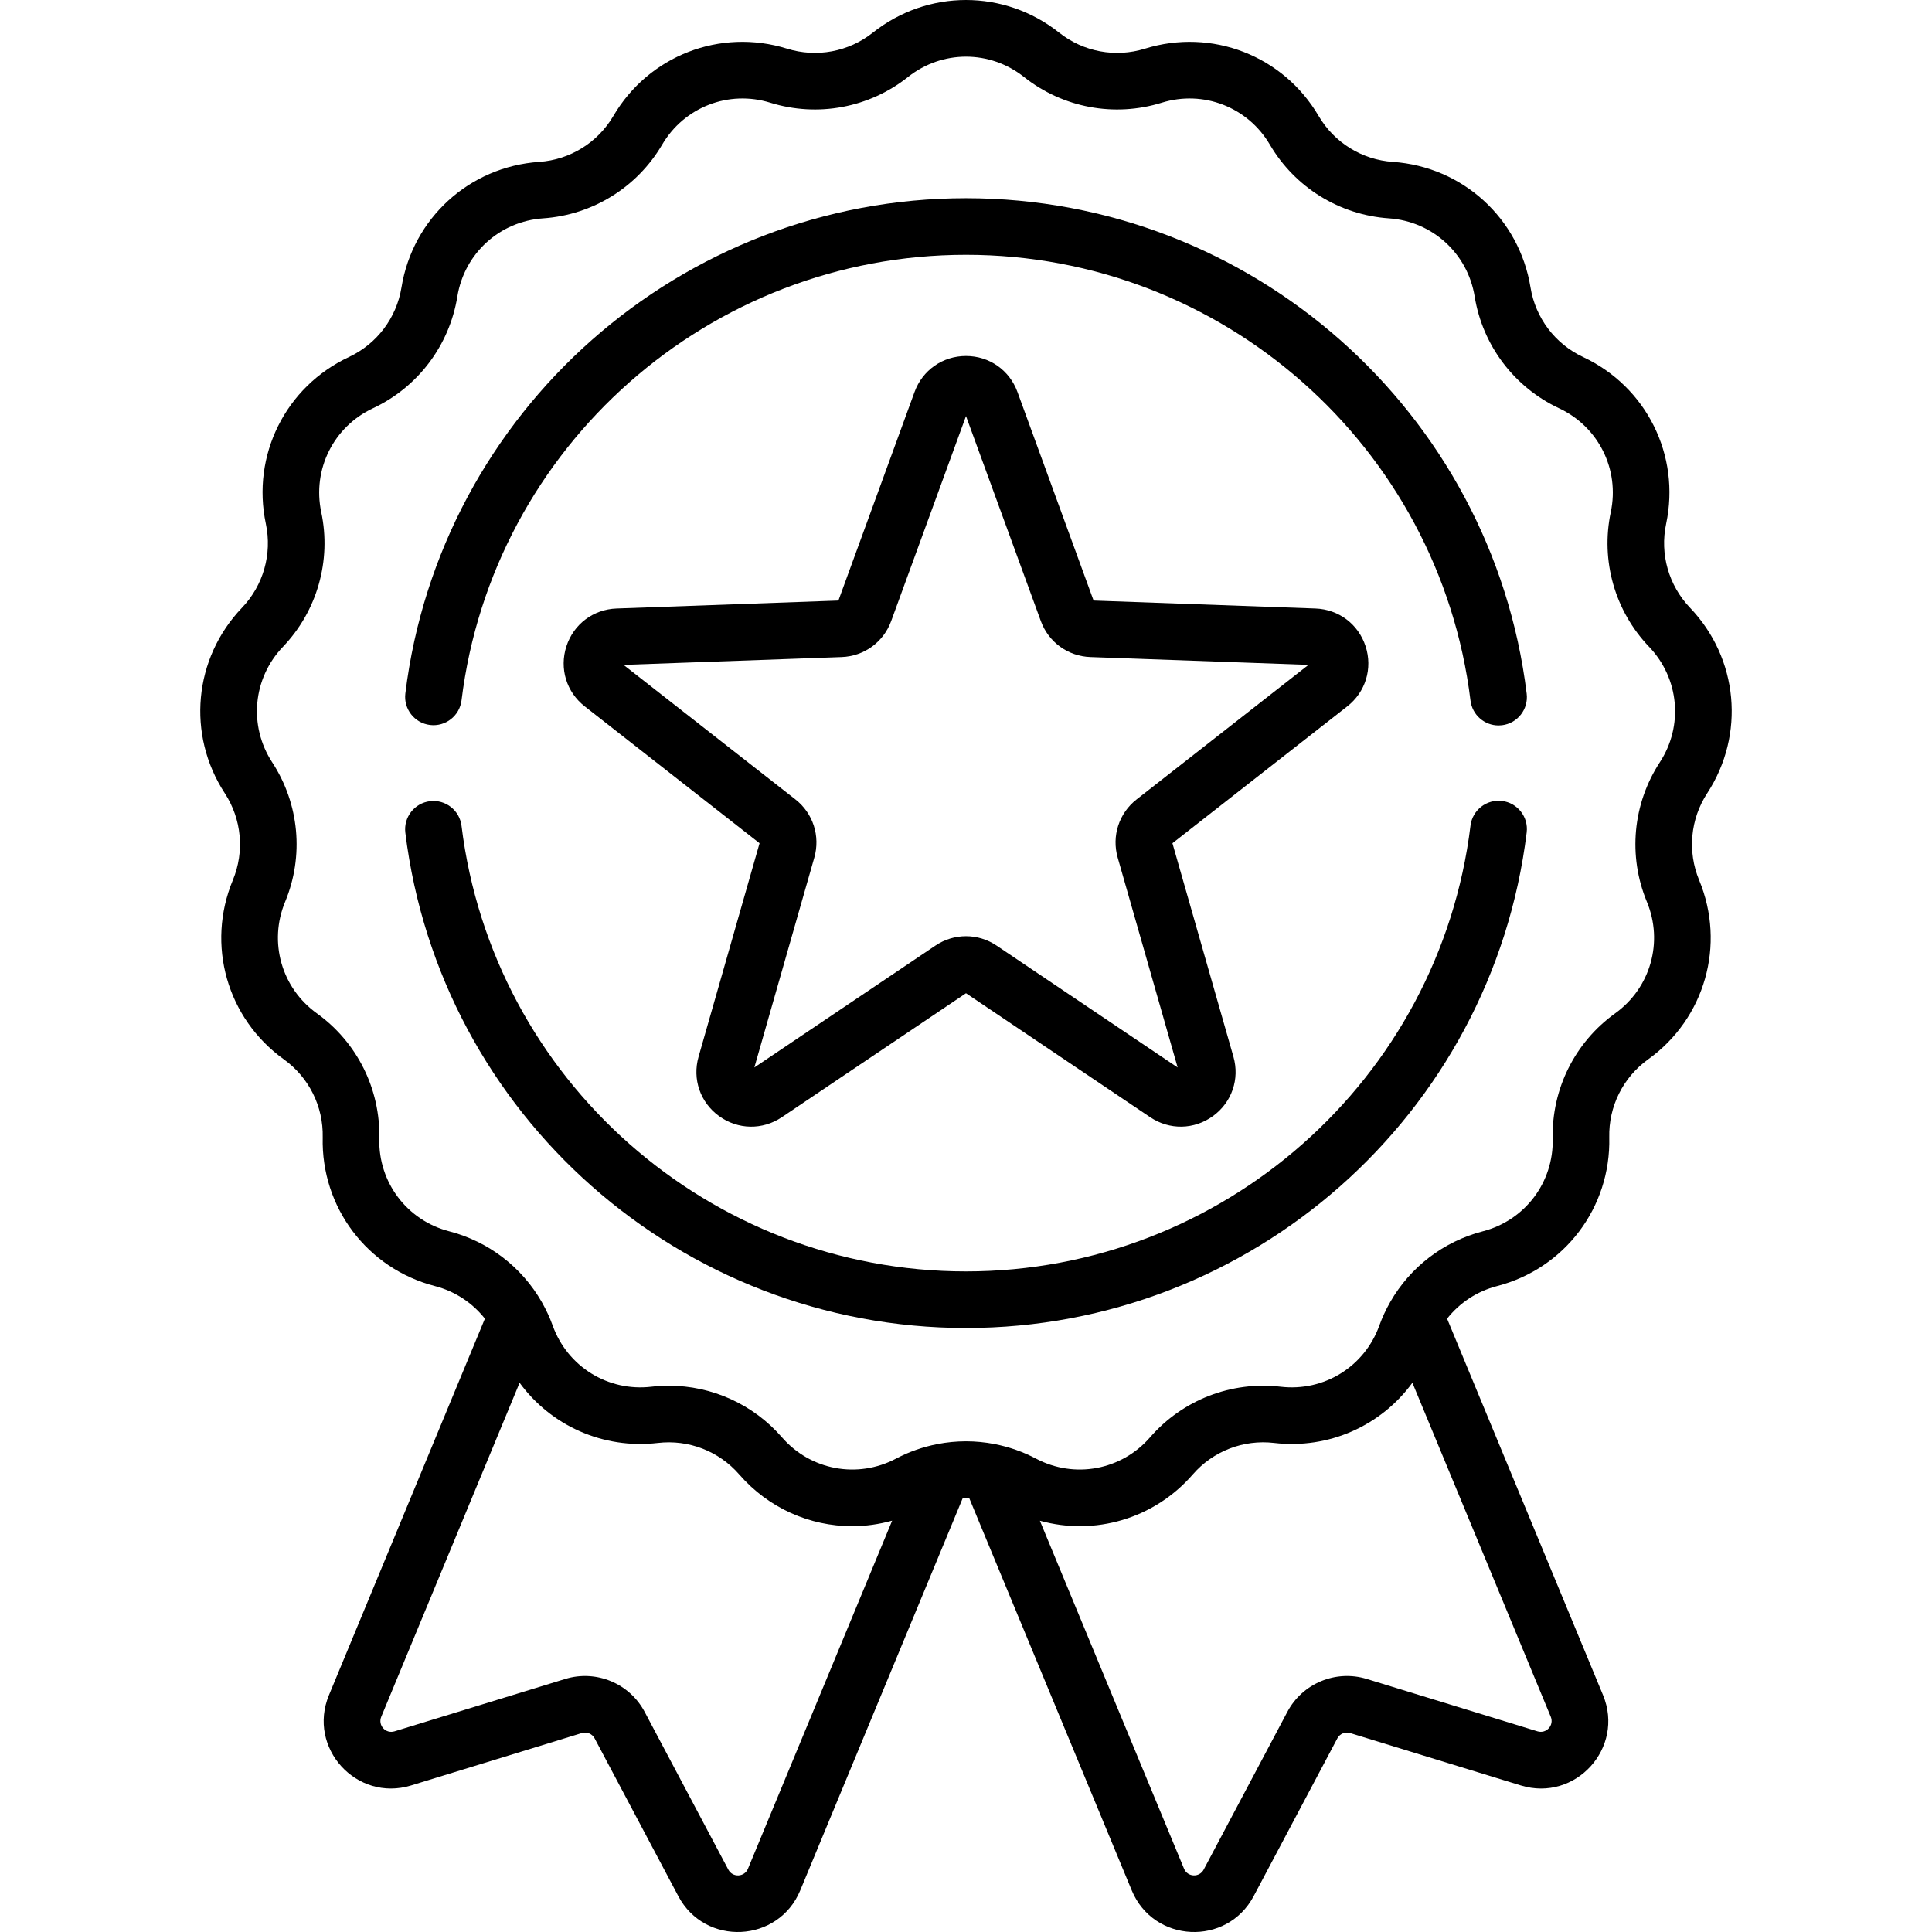
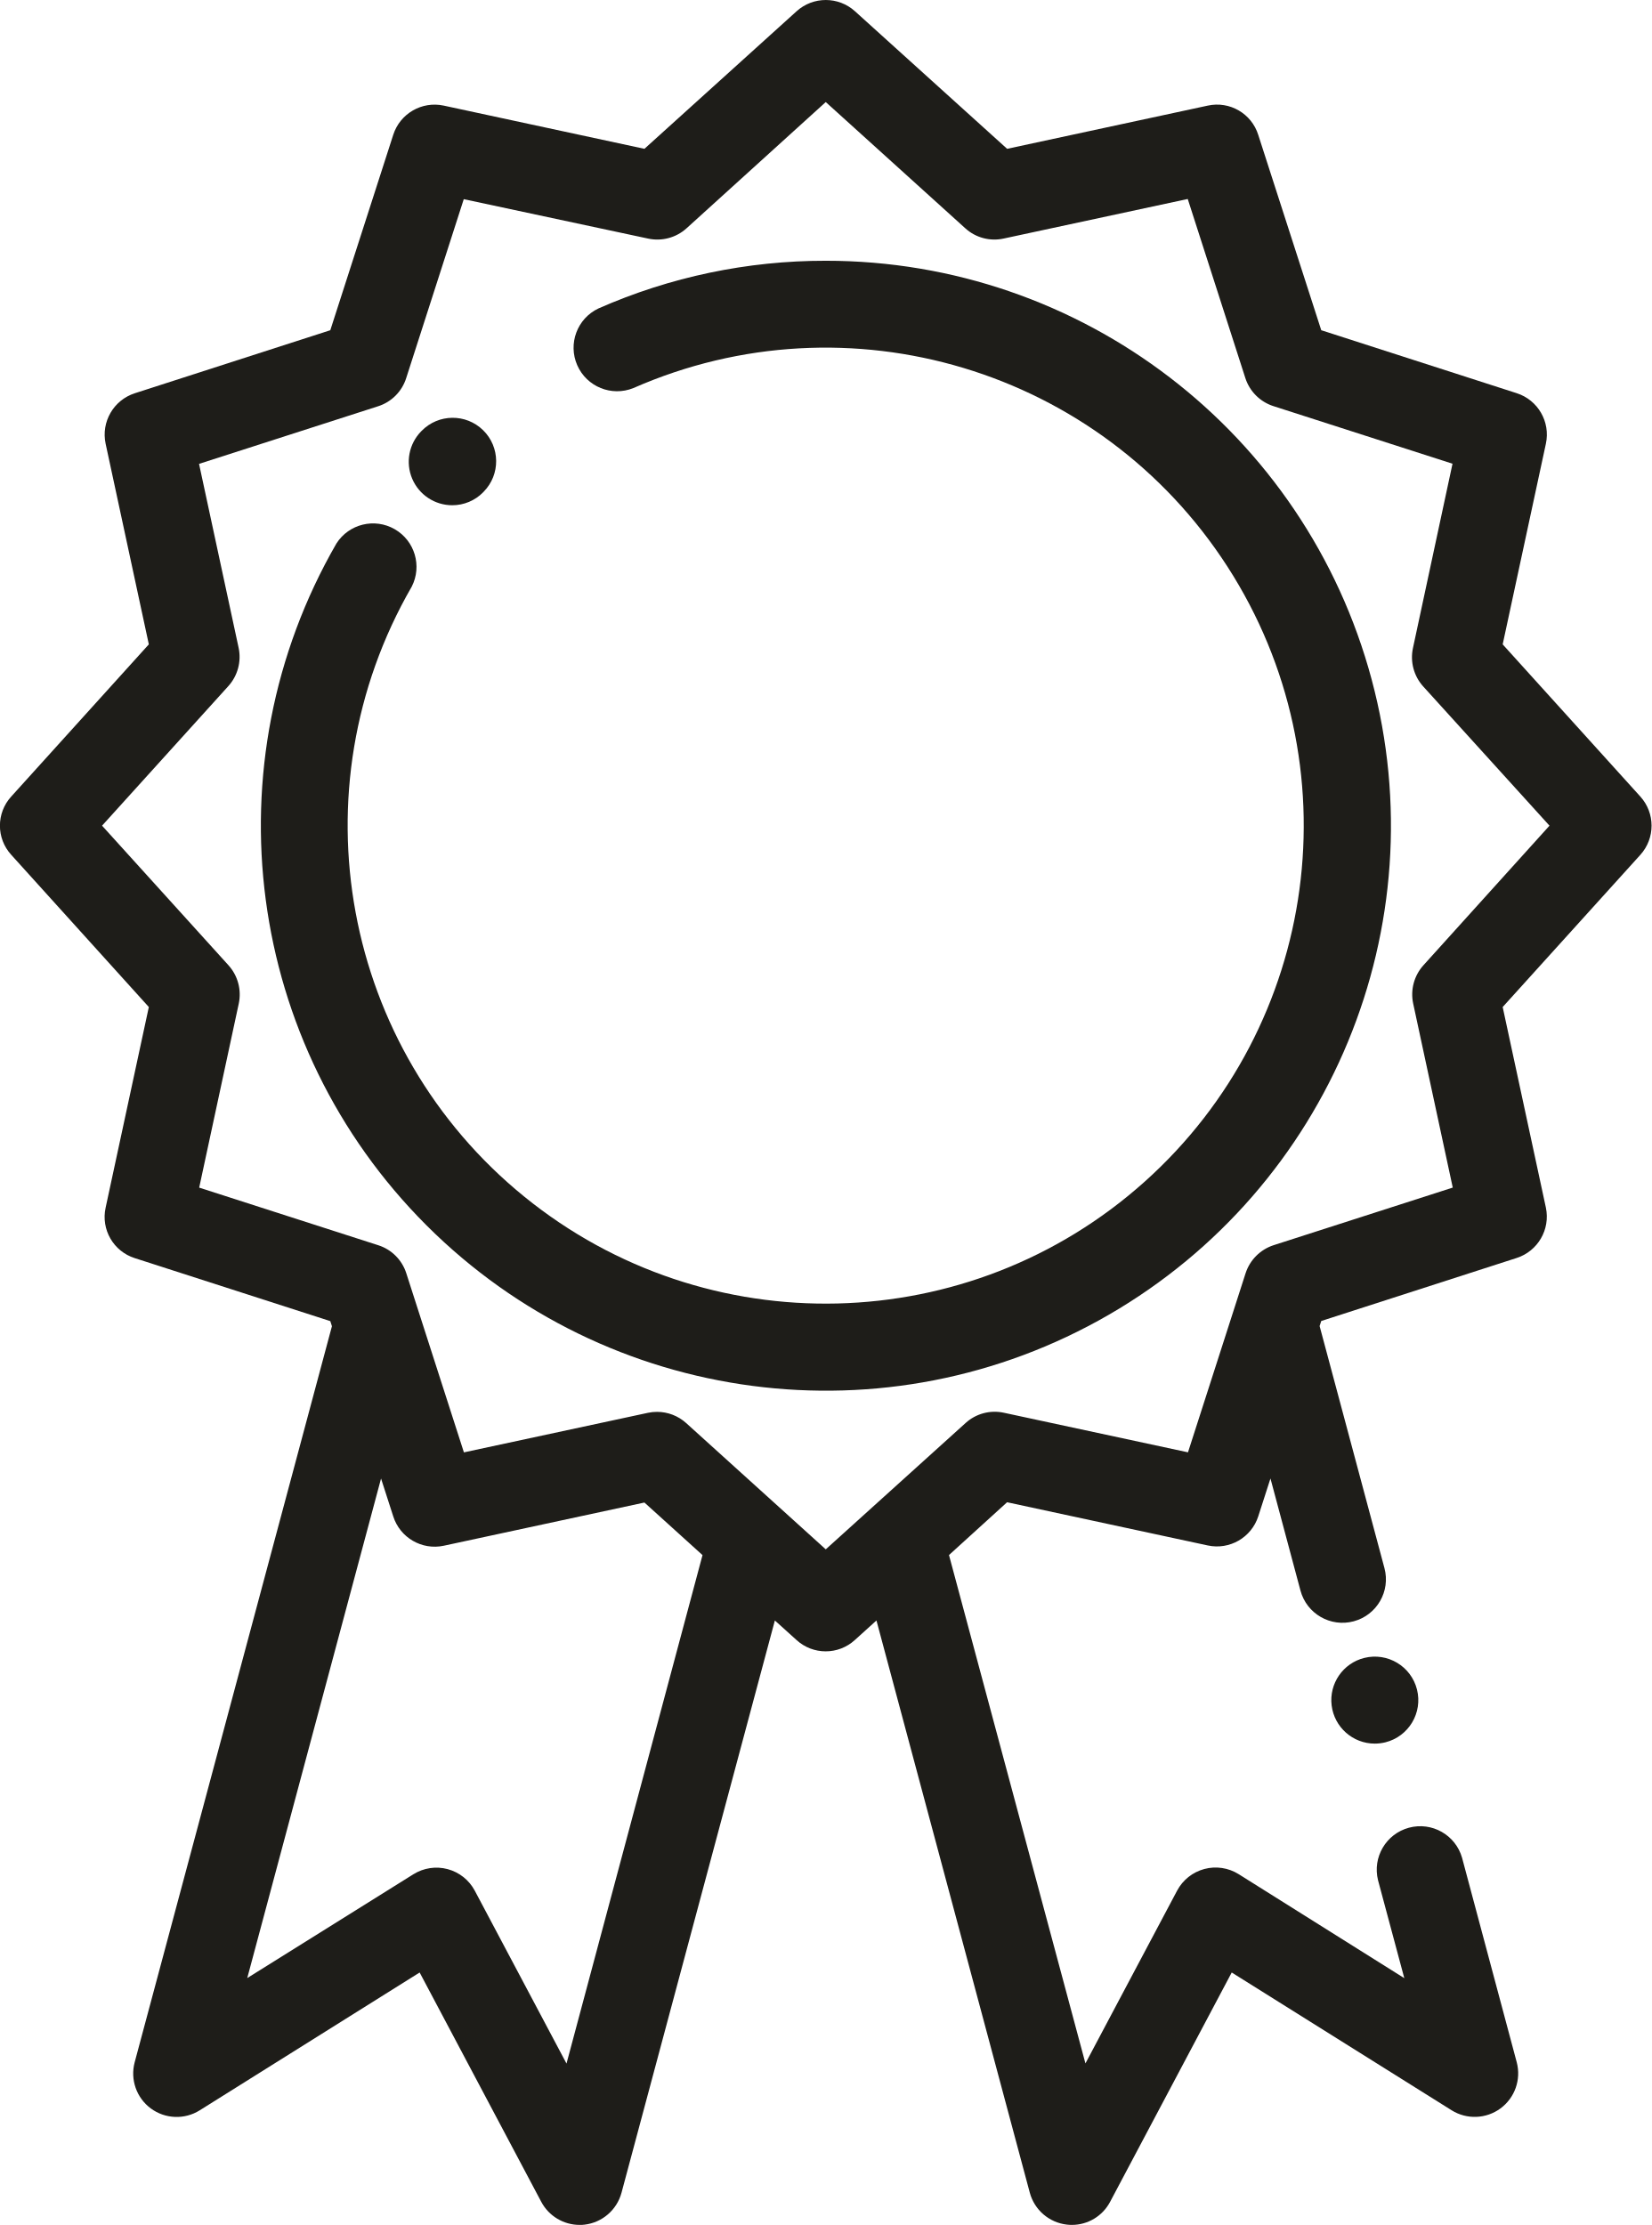
- <svg xmlns="http://www.w3.org/2000/svg" id="Capa_1" enable-background="new 0 0 512 512" height="60" viewBox="0 0 512 512" width="60">
-   <g>
-     <g>
-       <path d="m452.42 210.226c10.146-15.543 8.272-35.766-4.557-49.18-5.654-5.912-8.017-14.218-6.323-22.22 3.847-18.159-5.206-36.34-22.015-44.213-7.408-3.47-12.612-10.362-13.923-18.436-2.973-18.322-17.983-32.005-36.5-33.275-8.161-.56-15.504-5.106-19.643-12.162-9.392-16.009-28.326-23.346-46.056-17.842-7.812 2.426-16.3.838-22.709-4.245-14.541-11.536-34.85-11.536-49.39 0-6.408 5.085-14.898 6.671-22.709 4.245-17.726-5.505-36.665 1.832-46.056 17.842-4.139 7.056-11.481 11.602-19.642 12.162-18.518 1.27-33.527 14.954-36.501 33.275-1.31 8.074-6.515 14.966-13.922 18.436-16.808 7.874-25.861 26.055-22.016 44.213 1.695 8.002-.669 16.309-6.322 22.221-12.828 13.414-14.703 33.638-4.557 49.181 4.471 6.849 5.268 15.449 2.131 23.004-7.117 17.142-1.558 36.677 13.516 47.505 6.644 4.773 10.493 12.504 10.297 20.681-.443 18.555 11.797 34.763 29.765 39.415 5.304 1.373 9.912 4.442 13.214 8.628l-41.324 99.763c-5.791 13.981 7.316 28.378 21.769 23.941l45.242-13.884c1.322-.403 2.748.188 3.395 1.407l22.173 41.808c7.093 13.374 26.538 12.43 32.322-1.535l43.071-103.981c.565-.019 1.13-.019 1.695 0l43.071 103.981c5.795 13.987 25.239 14.89 32.323 1.536l22.173-41.809c.646-1.22 2.073-1.811 3.395-1.406l45.241 13.884c14.461 4.439 27.558-9.968 21.77-23.941l-41.325-99.763c3.302-4.186 7.91-7.255 13.214-8.628 17.968-4.651 30.207-20.859 29.765-39.415-.196-8.177 3.654-15.908 10.298-20.68 15.075-10.829 20.632-30.364 13.515-47.506-3.132-7.558-2.335-16.158 2.135-23.007zm-254.196 284.993c-.941 2.272-4.067 2.411-5.214.248l-22.173-41.808c-4.011-7.563-12.862-11.227-21.045-8.717l-45.242 13.884c-2.347.718-4.452-1.594-3.512-3.863l36.662-88.513c8.272 11.331 22.1 17.646 36.657 15.946 8.124-.947 16.177 2.171 21.542 8.345 7.783 8.96 18.75 13.716 29.939 13.715 3.539 0 7.099-.495 10.589-1.464zm209.227-36.394-45.241-13.884c-8.183-2.51-17.036 1.155-21.046 8.717l-22.173 41.808c-1.145 2.161-4.275 2.021-5.215-.248l-38.195-92.209c14.519 4.03 30.278-.48 40.521-12.27 5.364-6.175 13.414-9.295 21.542-8.345 14.571 1.703 28.39-4.614 36.657-15.945l36.664 88.51c.942 2.278-1.175 4.581-3.514 3.866zm32.41-256.797c-7.182 11.003-8.462 24.817-3.424 36.953 4.43 10.671.971 22.831-8.414 29.573-10.672 7.666-16.856 20.085-16.542 33.22.276 11.552-7.344 21.642-18.53 24.537-10.463 2.709-19.249 9.519-24.518 18.728-.014.027-.029.053-.043.079-1.117 1.963-2.085 4.029-2.864 6.194-3.915 10.871-14.658 17.533-26.141 16.187-13.049-1.526-25.988 3.487-34.605 13.406-7.577 8.722-20.006 11.045-30.224 5.65-3.475-1.836-7.155-3.11-10.913-3.847-.031-.007-.062-.014-.093-.02-4.992-.967-10.122-.966-15.114.004-.018.004-.035.008-.053.011-3.767.737-7.454 2.013-10.937 3.852-10.218 5.396-22.646 3.072-30.223-5.65-7.598-8.745-18.551-13.675-29.982-13.675-1.534 0-3.079.089-4.624.27-11.472 1.343-22.227-5.315-26.142-16.187-.779-2.163-1.745-4.226-2.861-6.188-.017-.032-.034-.062-.051-.094-5.27-9.205-14.053-16.012-24.513-18.72-11.186-2.896-18.805-12.985-18.529-24.536.314-13.136-5.87-25.554-16.542-33.221-9.384-6.741-12.845-18.902-8.414-29.574 5.038-12.136 3.758-25.95-3.424-36.953-6.315-9.675-5.149-22.265 2.838-30.615 9.081-9.496 12.878-22.84 10.156-35.694-2.394-11.304 3.242-22.622 13.705-27.524 11.899-5.574 20.259-16.645 22.365-29.615 1.851-11.406 11.195-19.924 22.722-20.714 13.109-.899 24.905-8.202 31.553-19.537 5.847-9.966 17.639-14.532 28.67-11.106 12.549 3.897 26.186 1.348 36.48-6.819 9.05-7.182 21.694-7.182 30.747 0 10.293 8.166 23.928 10.717 36.479 6.819 11.035-3.427 22.825 1.141 28.67 11.106 6.648 11.334 18.444 18.637 31.553 19.537 11.527.791 20.871 9.309 22.722 20.714 2.106 12.97 10.467 24.041 22.365 29.616 10.464 4.901 16.099 16.219 13.705 27.523-2.722 12.854 1.074 26.198 10.156 35.694 7.983 8.35 9.149 20.94 2.834 30.616z" />
-       <path d="m113.951 192.129c4.107.505 7.854-2.417 8.359-6.527 8.282-67.315 65.757-118.076 133.69-118.076 67.966 0 125.443 50.788 133.698 118.139.466 3.801 3.7 6.588 7.434 6.588.305 0 .612-.019.922-.057 4.111-.504 7.035-4.245 6.532-8.356-9.176-74.861-73.054-131.313-148.586-131.313-75.497 0-139.371 56.422-148.577 131.243-.505 4.111 2.417 7.853 6.528 8.359z" />
-       <path d="m398.055 212.26c-4.099-.5-7.852 2.421-8.356 6.532-8.252 67.354-65.73 118.145-133.699 118.145-67.938 0-125.413-50.766-133.692-118.086-.505-4.11-4.245-7.031-8.359-6.528-4.11.505-7.034 4.248-6.528 8.359 9.202 74.827 73.076 131.253 148.578 131.253 75.536 0 139.414-56.455 148.586-131.32.505-4.11-2.419-7.851-6.53-8.355z" />
-       <path d="m361.899 171.281c-1.906-5.866-7.12-9.8-13.285-10.021l-58.801-2.109-20.177-55.272c-2.115-5.794-7.467-9.538-13.635-9.538s-11.52 3.744-13.635 9.538l-20.177 55.272-58.801 2.109c-6.164.221-11.379 4.155-13.285 10.021s0 12.114 4.857 15.916l46.331 36.269-16.164 56.576c-1.695 5.931.435 12.106 5.426 15.732 4.985 3.622 11.516 3.746 16.637.298l48.81-32.857 48.811 32.855c5.115 3.444 11.646 3.328 16.637-.298 4.991-3.625 7.12-9.8 5.425-15.732l-16.164-56.575 46.331-36.269c4.858-3.802 6.765-10.049 4.859-15.915zm-60.69 40.574c-4.675 3.66-6.642 9.713-5.01 15.419l15.89 55.615-47.982-32.297c-2.463-1.658-5.285-2.487-8.107-2.487s-5.644.829-8.106 2.486l-47.983 32.297 15.89-55.614c1.631-5.708-.335-11.759-5.009-15.419l-45.546-35.654 57.805-2.074c5.932-.213 11.08-3.954 13.115-9.529l19.835-54.334 19.835 54.334c2.036 5.575 7.183 9.316 13.115 9.528l57.803 2.074z" />
+ <svg xmlns="http://www.w3.org/2000/svg" height="60" viewBox="0 0 344 463.5">
+   <defs>
+     <style>.cls-1{fill:#1e1d19;}</style>
+   </defs>
+   <g id="Layer_2" data-name="Layer 2">
+     <g id="Layer_1-2" data-name="Layer 1">
+       <path class="cls-1" d="M172,54.32a117,117,0,0,0-47.36,9.94,9.06,9.06,0,0,0,7.29,16.58,99.57,99.57,0,1,1-46.17,41.37,9.05,9.05,0,0,0-15.68-9A117.69,117.69,0,1,0,172,54.32Z" />
+       <path class="cls-1" d="M341.67,165.93,313,134.23l9-41.8a9.05,9.05,0,0,0-6.07-10.52L275.21,68.79,262.09,28.11A9,9,0,0,0,251.57,22l-41.79,9L178.08,2.34a9.06,9.06,0,0,0-12.15,0L134.23,31l-41.8-9a9.05,9.05,0,0,0-10.52,6.08L68.8,68.79,28.11,81.91A9.06,9.06,0,0,0,22,92.43l9,41.8L2.34,165.93a9,9,0,0,0,0,12.14L31,209.78l-9,41.8a9,9,0,0,0,6.08,10.51L68.8,275.21l.34,1.06L28.05,429.61a9.05,9.05,0,0,0,13.55,10l45.81-28.71,25.33,47.77a9.05,9.05,0,0,0,8,4.81c.34,0,.67,0,1-.05a9.07,9.07,0,0,0,7.72-6.66l31.94-119.2,4.51,4.07a9,9,0,0,0,12.15,0l4.5-4.07,31.94,119.2a9.06,9.06,0,0,0,7.73,6.65,8.72,8.72,0,0,0,1,.06,9,9,0,0,0,8-4.81l25.33-47.77,45.82,28.71a9.06,9.06,0,0,0,13.55-10L304.54,387a9.06,9.06,0,0,0-17.5,4.69l5.47,20.39L258,390.41a9.07,9.07,0,0,0-12.81,3.43l-19.1,36L197.67,323.94l12.1-11,41.8,9a9.05,9.05,0,0,0,10.52-6.07l2.54-7.88,6.25,23.35a9.05,9.05,0,1,0,17.49-4.69l-13.5-50.41.34-1.06,40.69-13.12A9.06,9.06,0,0,0,322,251.57l-9-41.79,28.68-31.71A9.05,9.05,0,0,0,341.67,165.93ZM118,429.87l-19.1-36a9.05,9.05,0,0,0-12.8-3.43L51.5,412.06,79.37,308l2.54,7.88A9.06,9.06,0,0,0,92.43,322l41.8-9,12.1,10.95Zm178.5-228.8a9.08,9.08,0,0,0-2.14,8l8.24,38.32-37.31,12a9.09,9.09,0,0,0-5.84,5.84l-12,37.31-38.33-8.24a9,9,0,0,0-8,2.14L172,322.75l-29.07-26.3a9.05,9.05,0,0,0-6.07-2.34,8.7,8.7,0,0,0-1.9.2l-38.33,8.24-12-37.31a9,9,0,0,0-5.84-5.84l-37.3-12,8.24-38.32a9.08,9.08,0,0,0-2.14-8L21.26,172l26.3-29.07a9.08,9.08,0,0,0,2.14-8L41.46,96.63l37.3-12a9,9,0,0,0,5.84-5.84l12-37.3L135,49.7a9.07,9.07,0,0,0,8-2.14L172,21.26l29.07,26.3a9,9,0,0,0,8,2.13l38.33-8.24,12,37.31a9.05,9.05,0,0,0,5.84,5.84l37.31,12L294.31,135a9.08,9.08,0,0,0,2.14,8L322.75,172Z" />
+       <path class="cls-1" d="M284.17,345.37a9.06,9.06,0,0,0,2.19,17.85,9.34,9.34,0,0,0,2.21-.27,9.06,9.06,0,0,0,6.58-11v0A9.06,9.06,0,0,0,284.17,345.37Z" />
+       <path class="cls-1" d="M94.19,105.25a9,9,0,0,0,6.46-2.71l.11-.12A9.05,9.05,0,1,0,87.83,89.75l-.11.11a9.06,9.06,0,0,0,6.47,15.39Z" />
    </g>
  </g>
</svg>
